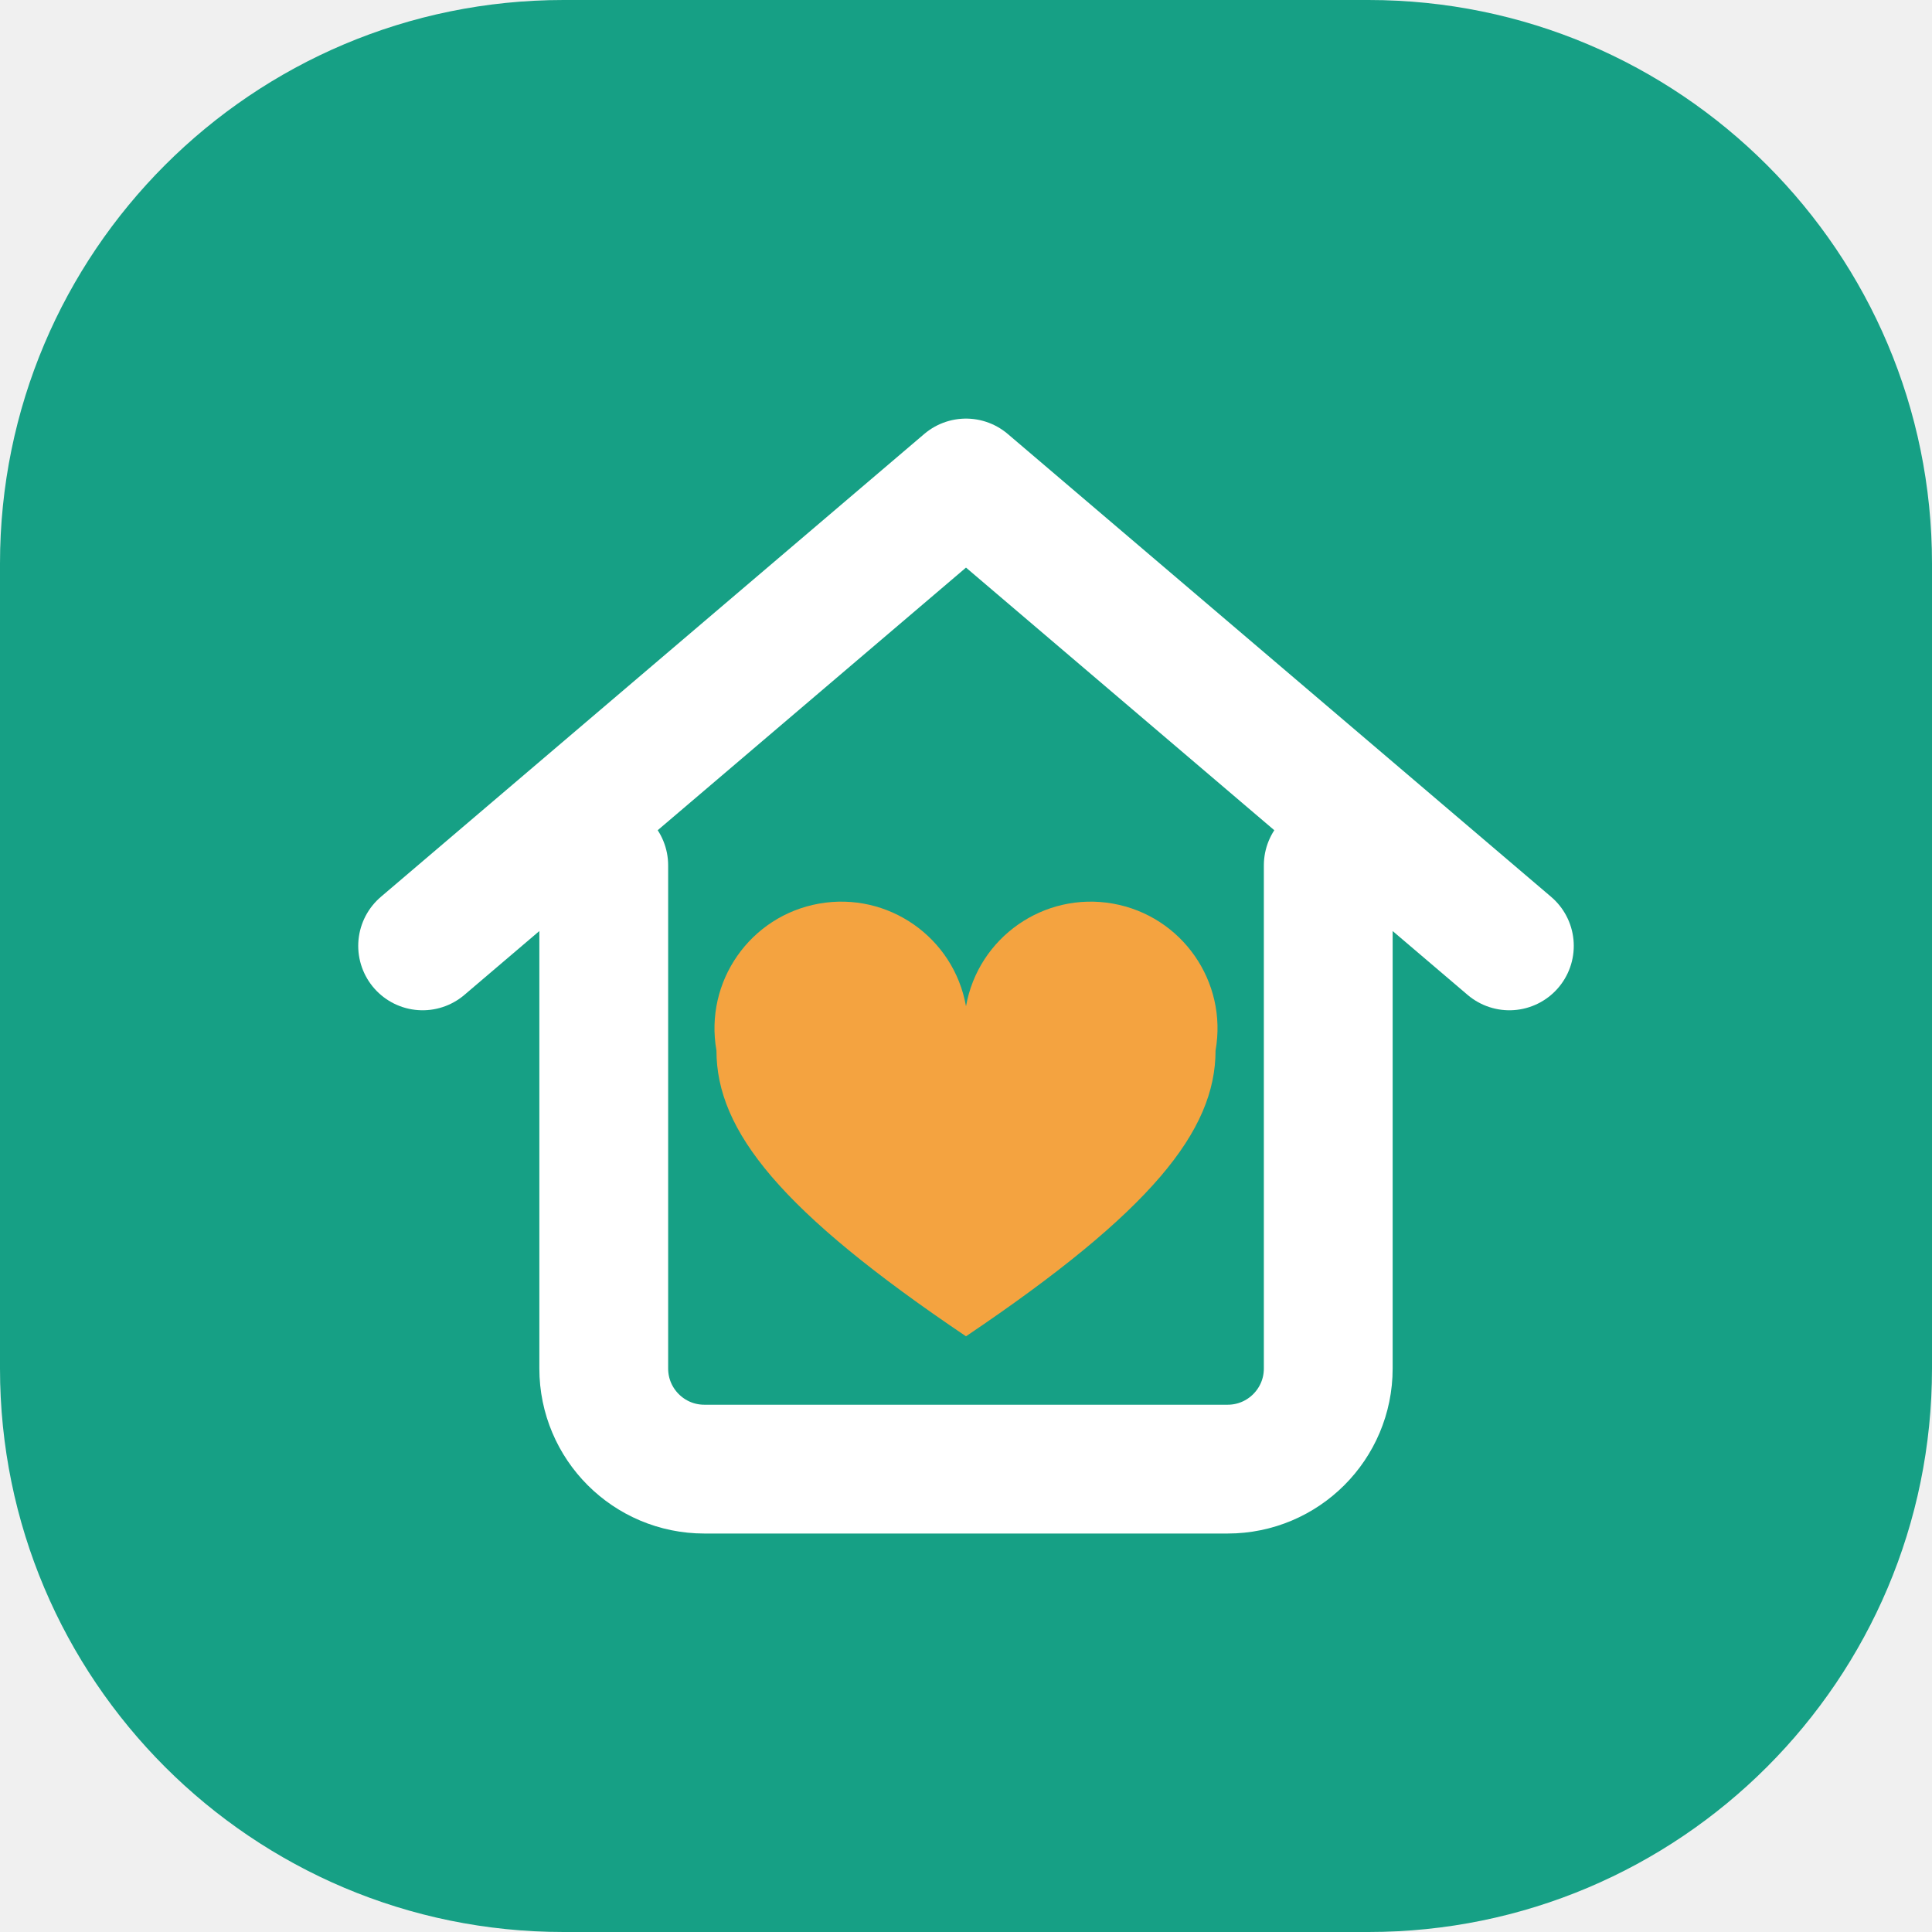
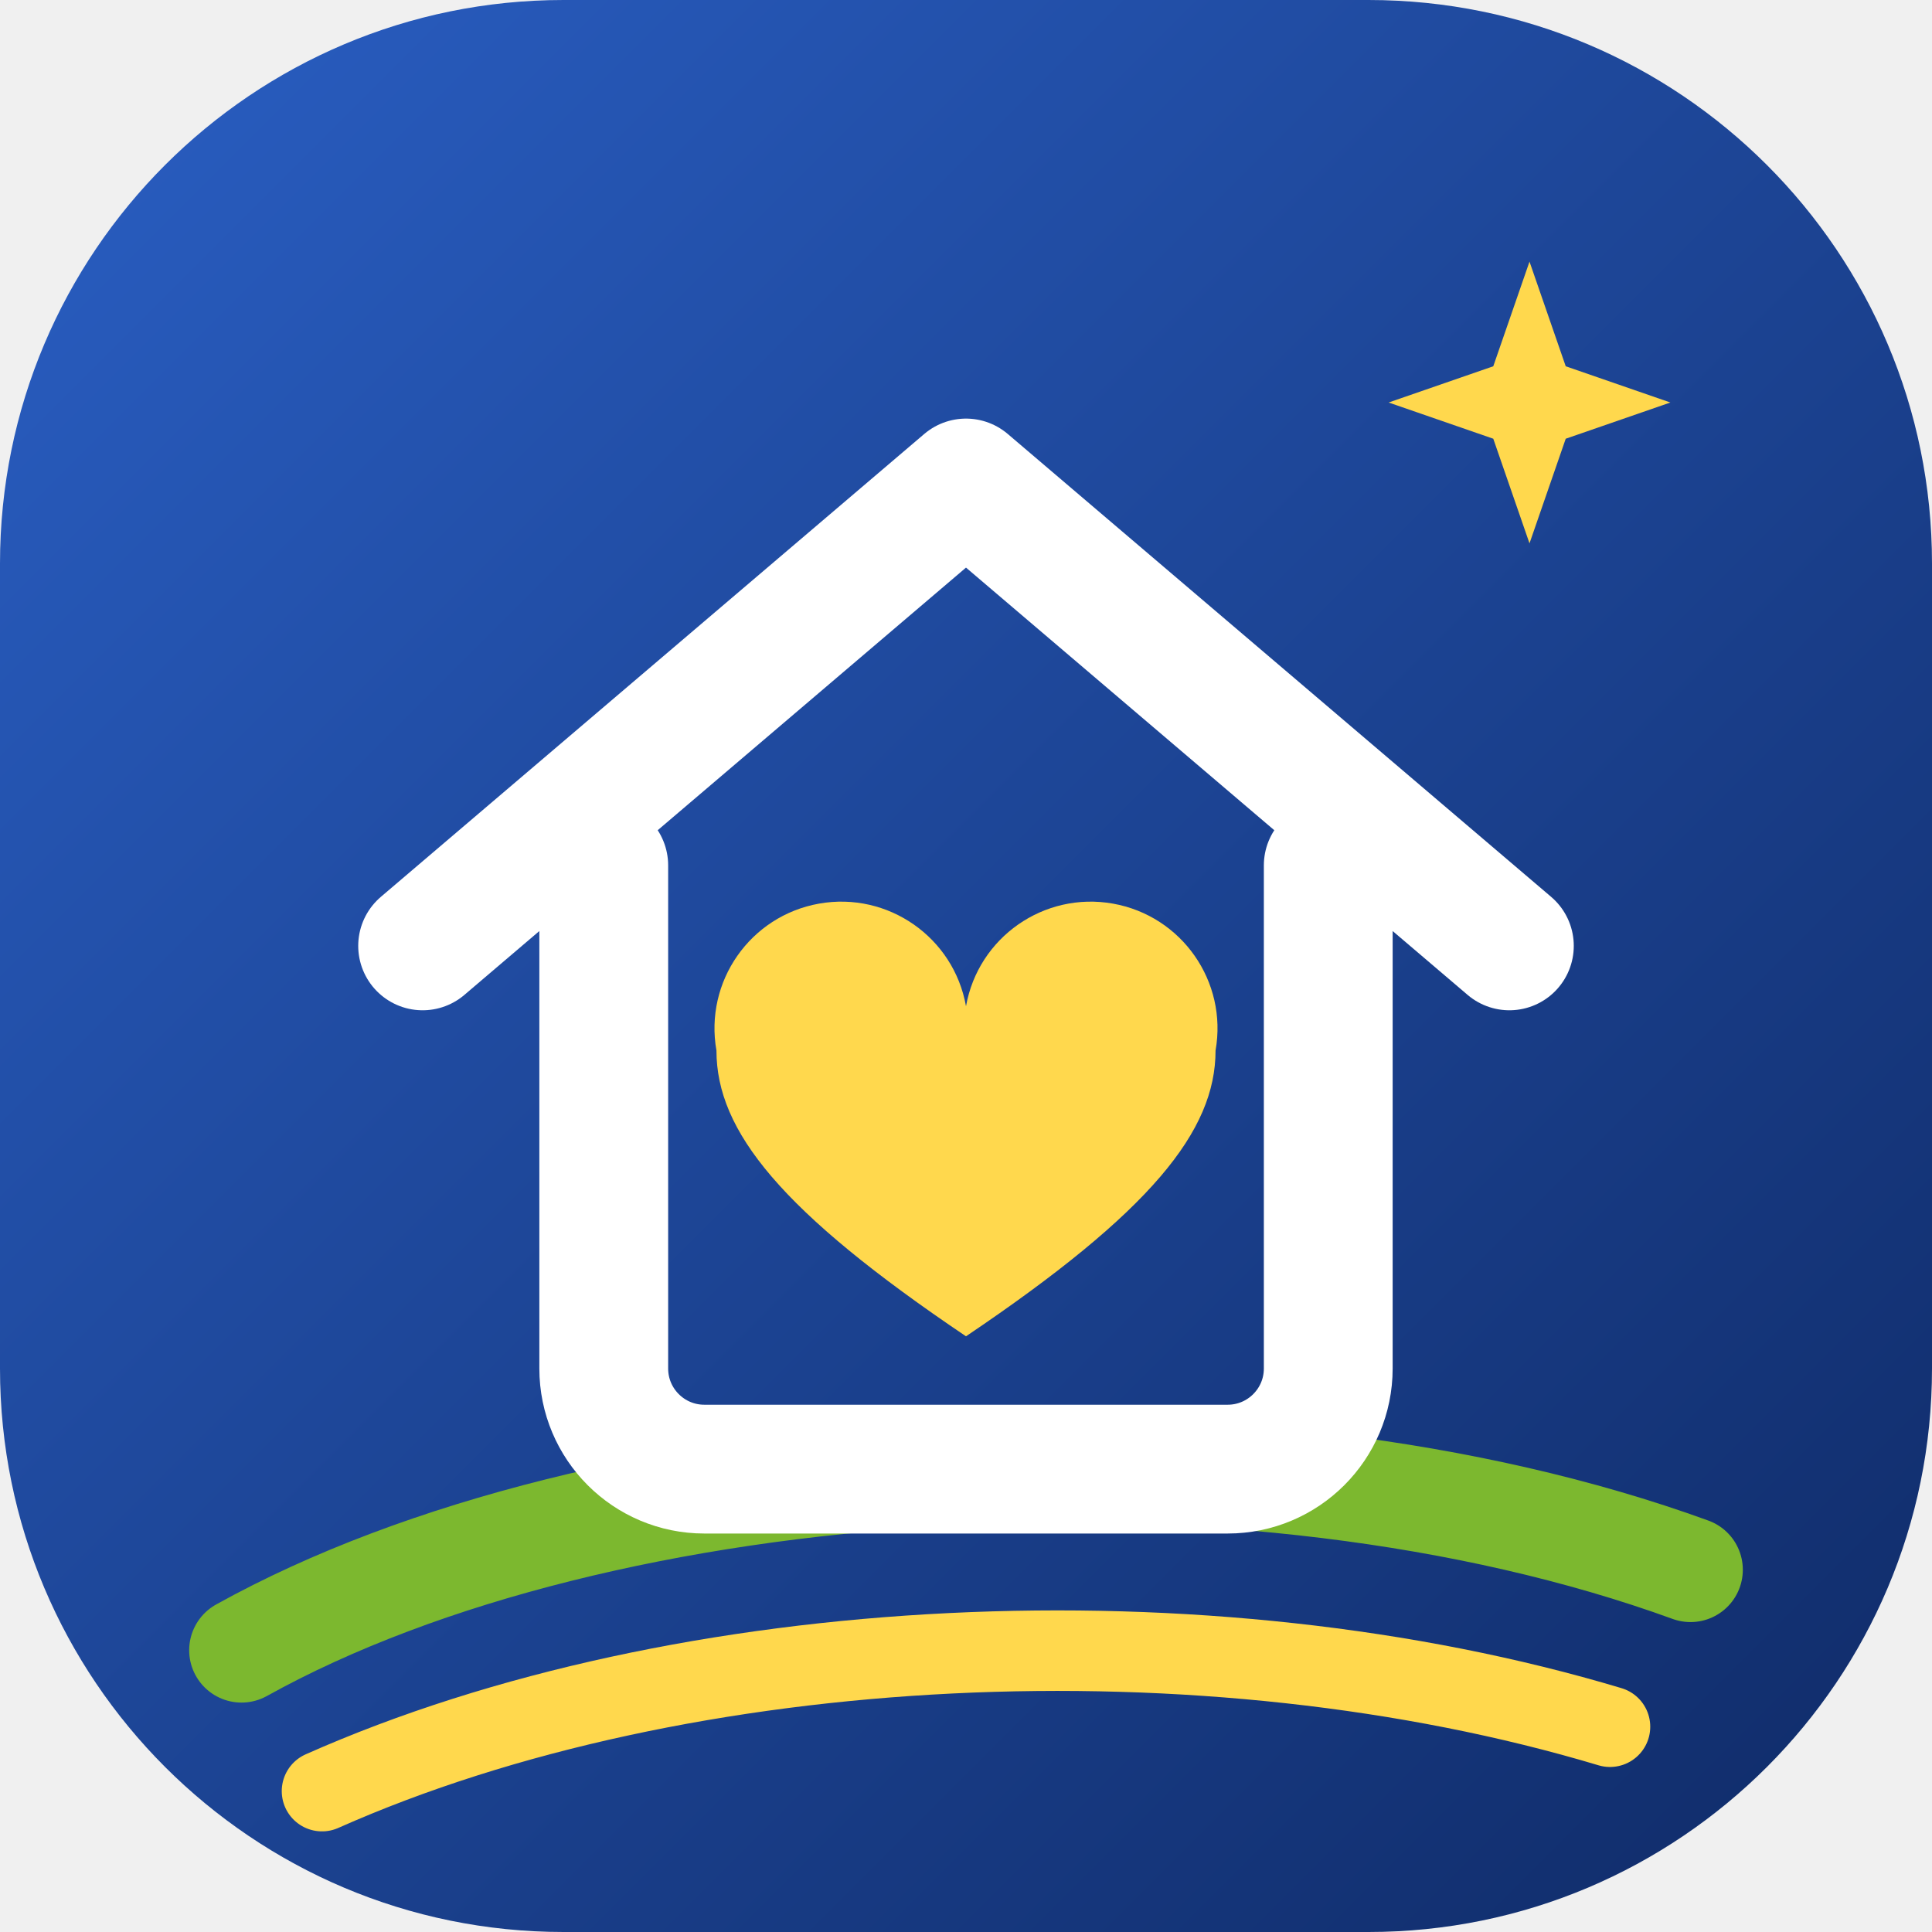
<svg xmlns="http://www.w3.org/2000/svg" viewBox="0 0 48 48">
-   <rect width="48" height="48" rx="14" fill="#16A085" />
+   <defs>
+     <linearGradient id="g" x1="0" y1="0" x2="1" y2="1">
+       <stop offset="0" stop-color="#2a5fc4" />
+       <stop offset="1" stop-color="#0f2a66" />
+     </linearGradient>
+   </defs>
+   <rect width="48" height="48" rx="14" fill="url(#g)" />
+   <path d="M6 41c9-5 25-6 36-2" stroke="#7cb82f" stroke-width="2.6" fill="none" stroke-linecap="round" />
+   <path d="M8 44.5c9-4 22-4.6 32-1.6" stroke="#ffd84d" stroke-width="2" fill="none" stroke-linecap="round" />
  <path d="M10.5 23.5 24 12l13.5 11.5M15 21.5V34a2.5 2.5 0 0 0 2.5 2.5h13A2.5 2.5 0 0 0 33 34V21.5" stroke="white" stroke-width="3.2" fill="none" stroke-linecap="round" stroke-linejoin="round" />
-   <path d="M24 33.2c-4.6-3.1-6.2-5.1-6.2-7.1a3.1 3.1 0 0 1 6.2-1.1 3.1 3.1 0 0 1 6.2 1.1c0 2-1.6 4-6.2 7.1z" fill="#F4A340" />
+   <path d="M24 33.2c-4.6-3.1-6.2-5.1-6.2-7.1a3.1 3.1 0 0 1 6.2-1.1 3.1 3.1 0 0 1 6.2 1.1c0 2-1.6 4-6.2 7.1z" fill="#ffd84d" />
+   <path d="M38 6.5l.9 2.6 2.6.9-2.6.9-.9 2.6-.9-2.6-2.6-.9 2.6-.9z" fill="#ffd84d" />
</svg>
